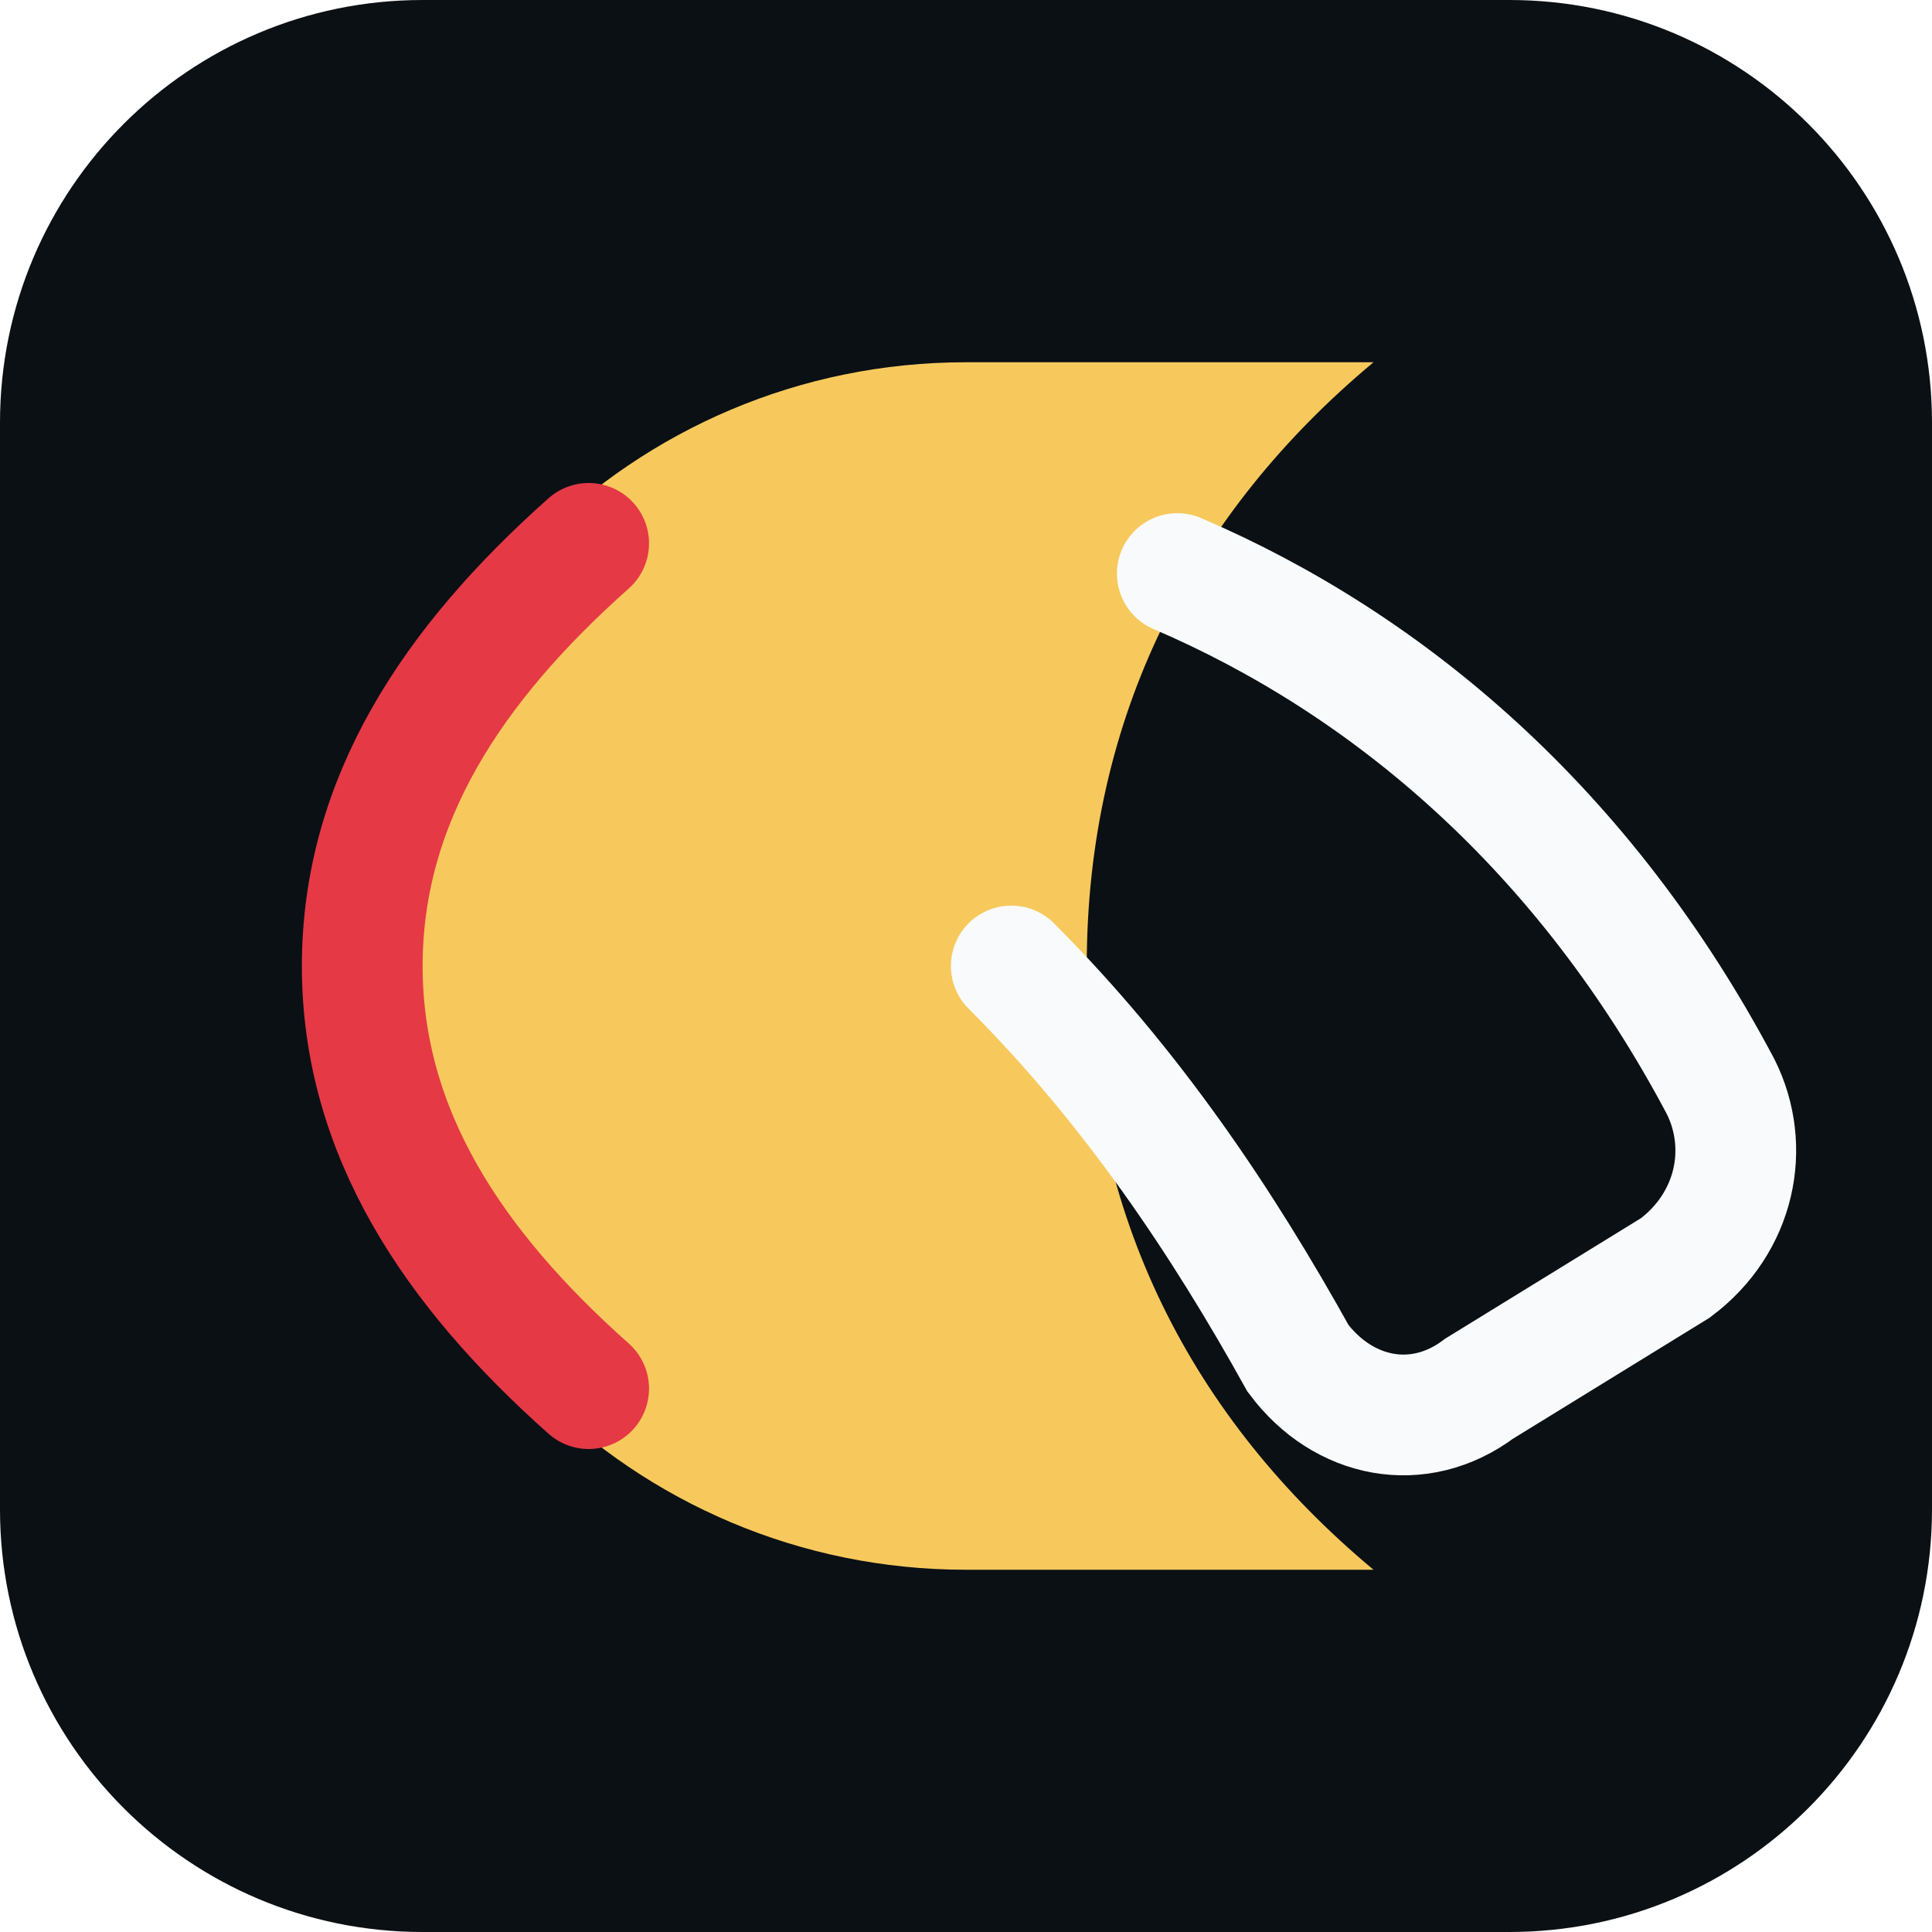
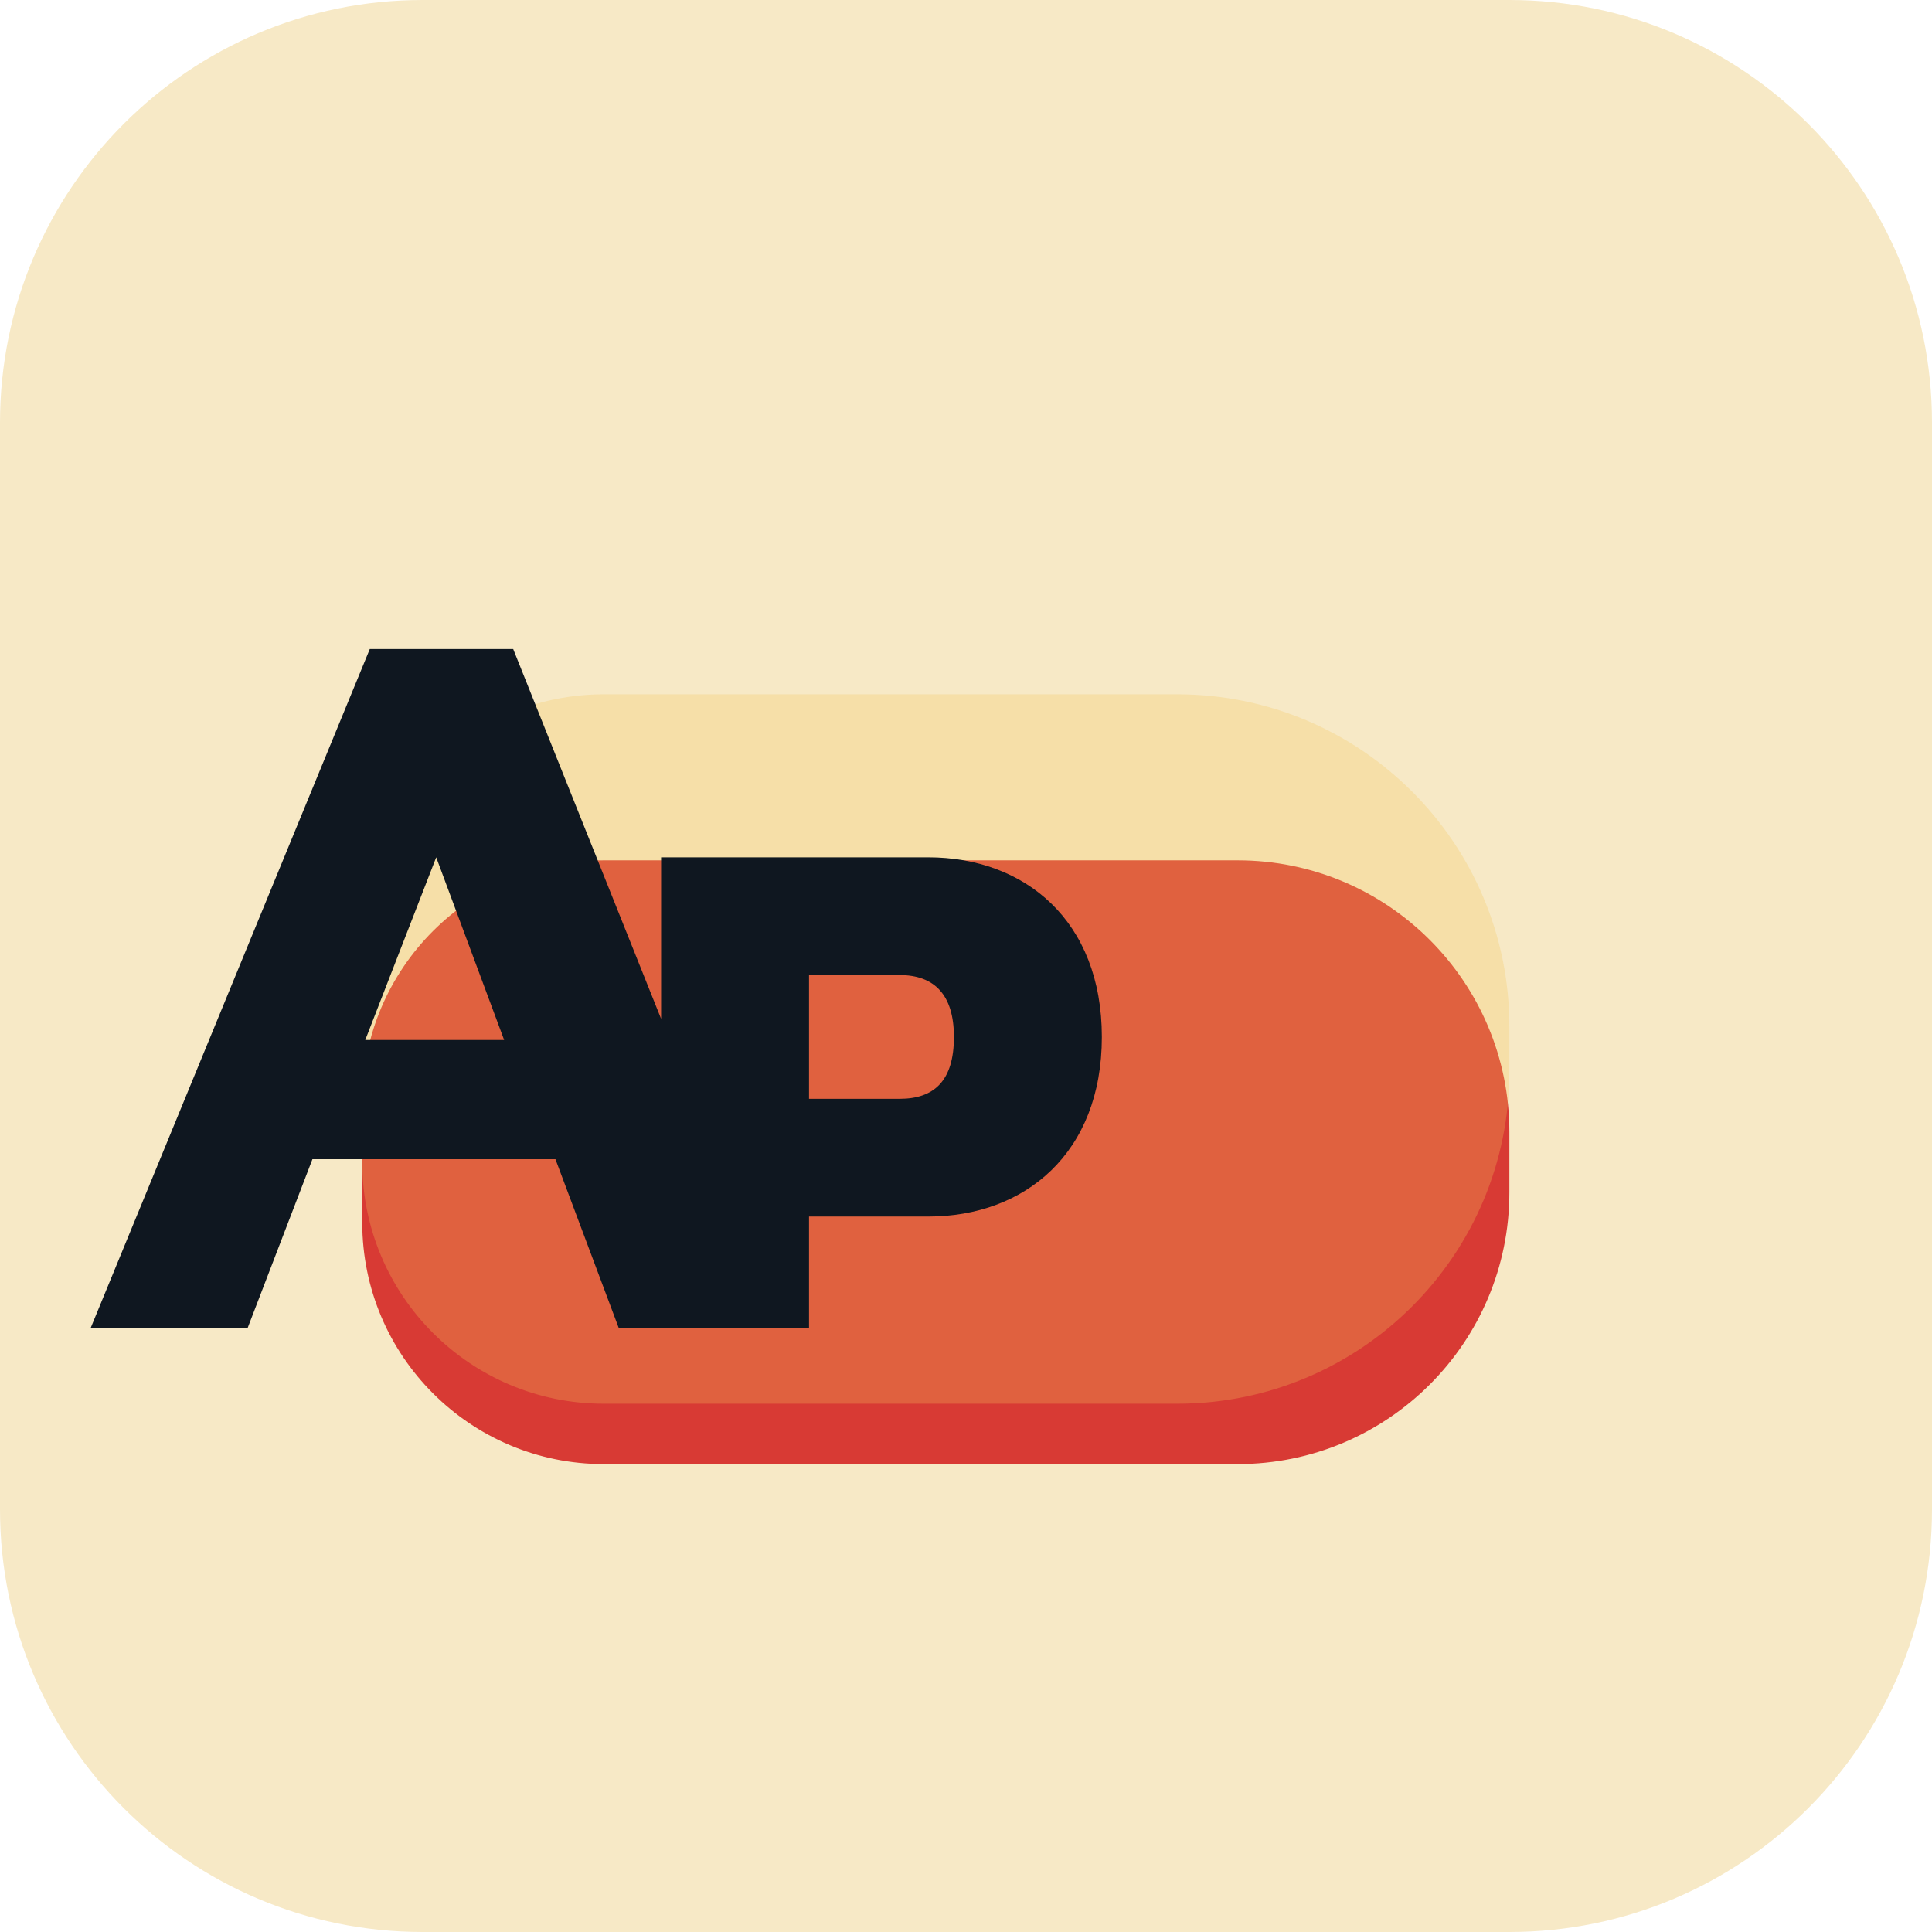
<svg xmlns="http://www.w3.org/2000/svg" width="128" height="128" viewBox="0 0 128 128" fill="none">
-   <rect width="128" height="128" rx="28" fill="#0b1015" />
-   <path d="M24 64C24 41.9 41.9 24 64 24H91C79 34 72 47.5 72 64C72 80.5 79 94 91 104H64C41.9 104 24 86.1 24 64Z" fill="#F7C95C" />
-   <path d="M78 38C92 44 105 55 114 72C116 76 115 81 111 84L98 92C94 95 89 94 86 90C81 81 75 72 67 64" stroke="#F8FAFC" stroke-width="8" stroke-linecap="round" />
-   <path d="M39 36C30 44 24 53 24 64C24 75 30 84 39 92" stroke="#E53946" stroke-width="8" stroke-linecap="round" />
+   <rect width="128" height="128" rx="28" fill="#F7E9C6" />
+   <path d="M24 73C24 64.163 31.163 57 40 57H82C91.941 57 100 65.059 100 75V79C100 88.941 91.941 97 82 97H40C31.163 97 24 89.837 24 81V73Z" fill="#D83A34" />
+   <path d="M24 62C24 53.163 31.163 46 40 46H78C90.15 46 100 55.85 100 68V71C100 83.15 90.15 93 78 93H40C31.163 93 24 85.837 24 77V62Z" fill="#F2C75C" fill-opacity="0.28" />
+   <path d="M34 43L52 88H41L36.8 76.8H20.7L16.4 88H6L24.5 43H34ZM33.4 68.9L28.9 56.8L24.2 68.9H33.4ZM61.5 56.8C67.9 56.8 73 61 73 68.7C73 76.4 67.9 80.6 61.5 80.6H53.6V88H43.8V56.8H61.5ZM59.6 72.8C61.9 72.8 63.2 71.6 63.2 68.7C63.2 65.9 61.9 64.6 59.6 64.6H53.6V72.8H59.6Z" fill="#0F1720" />
</svg>
